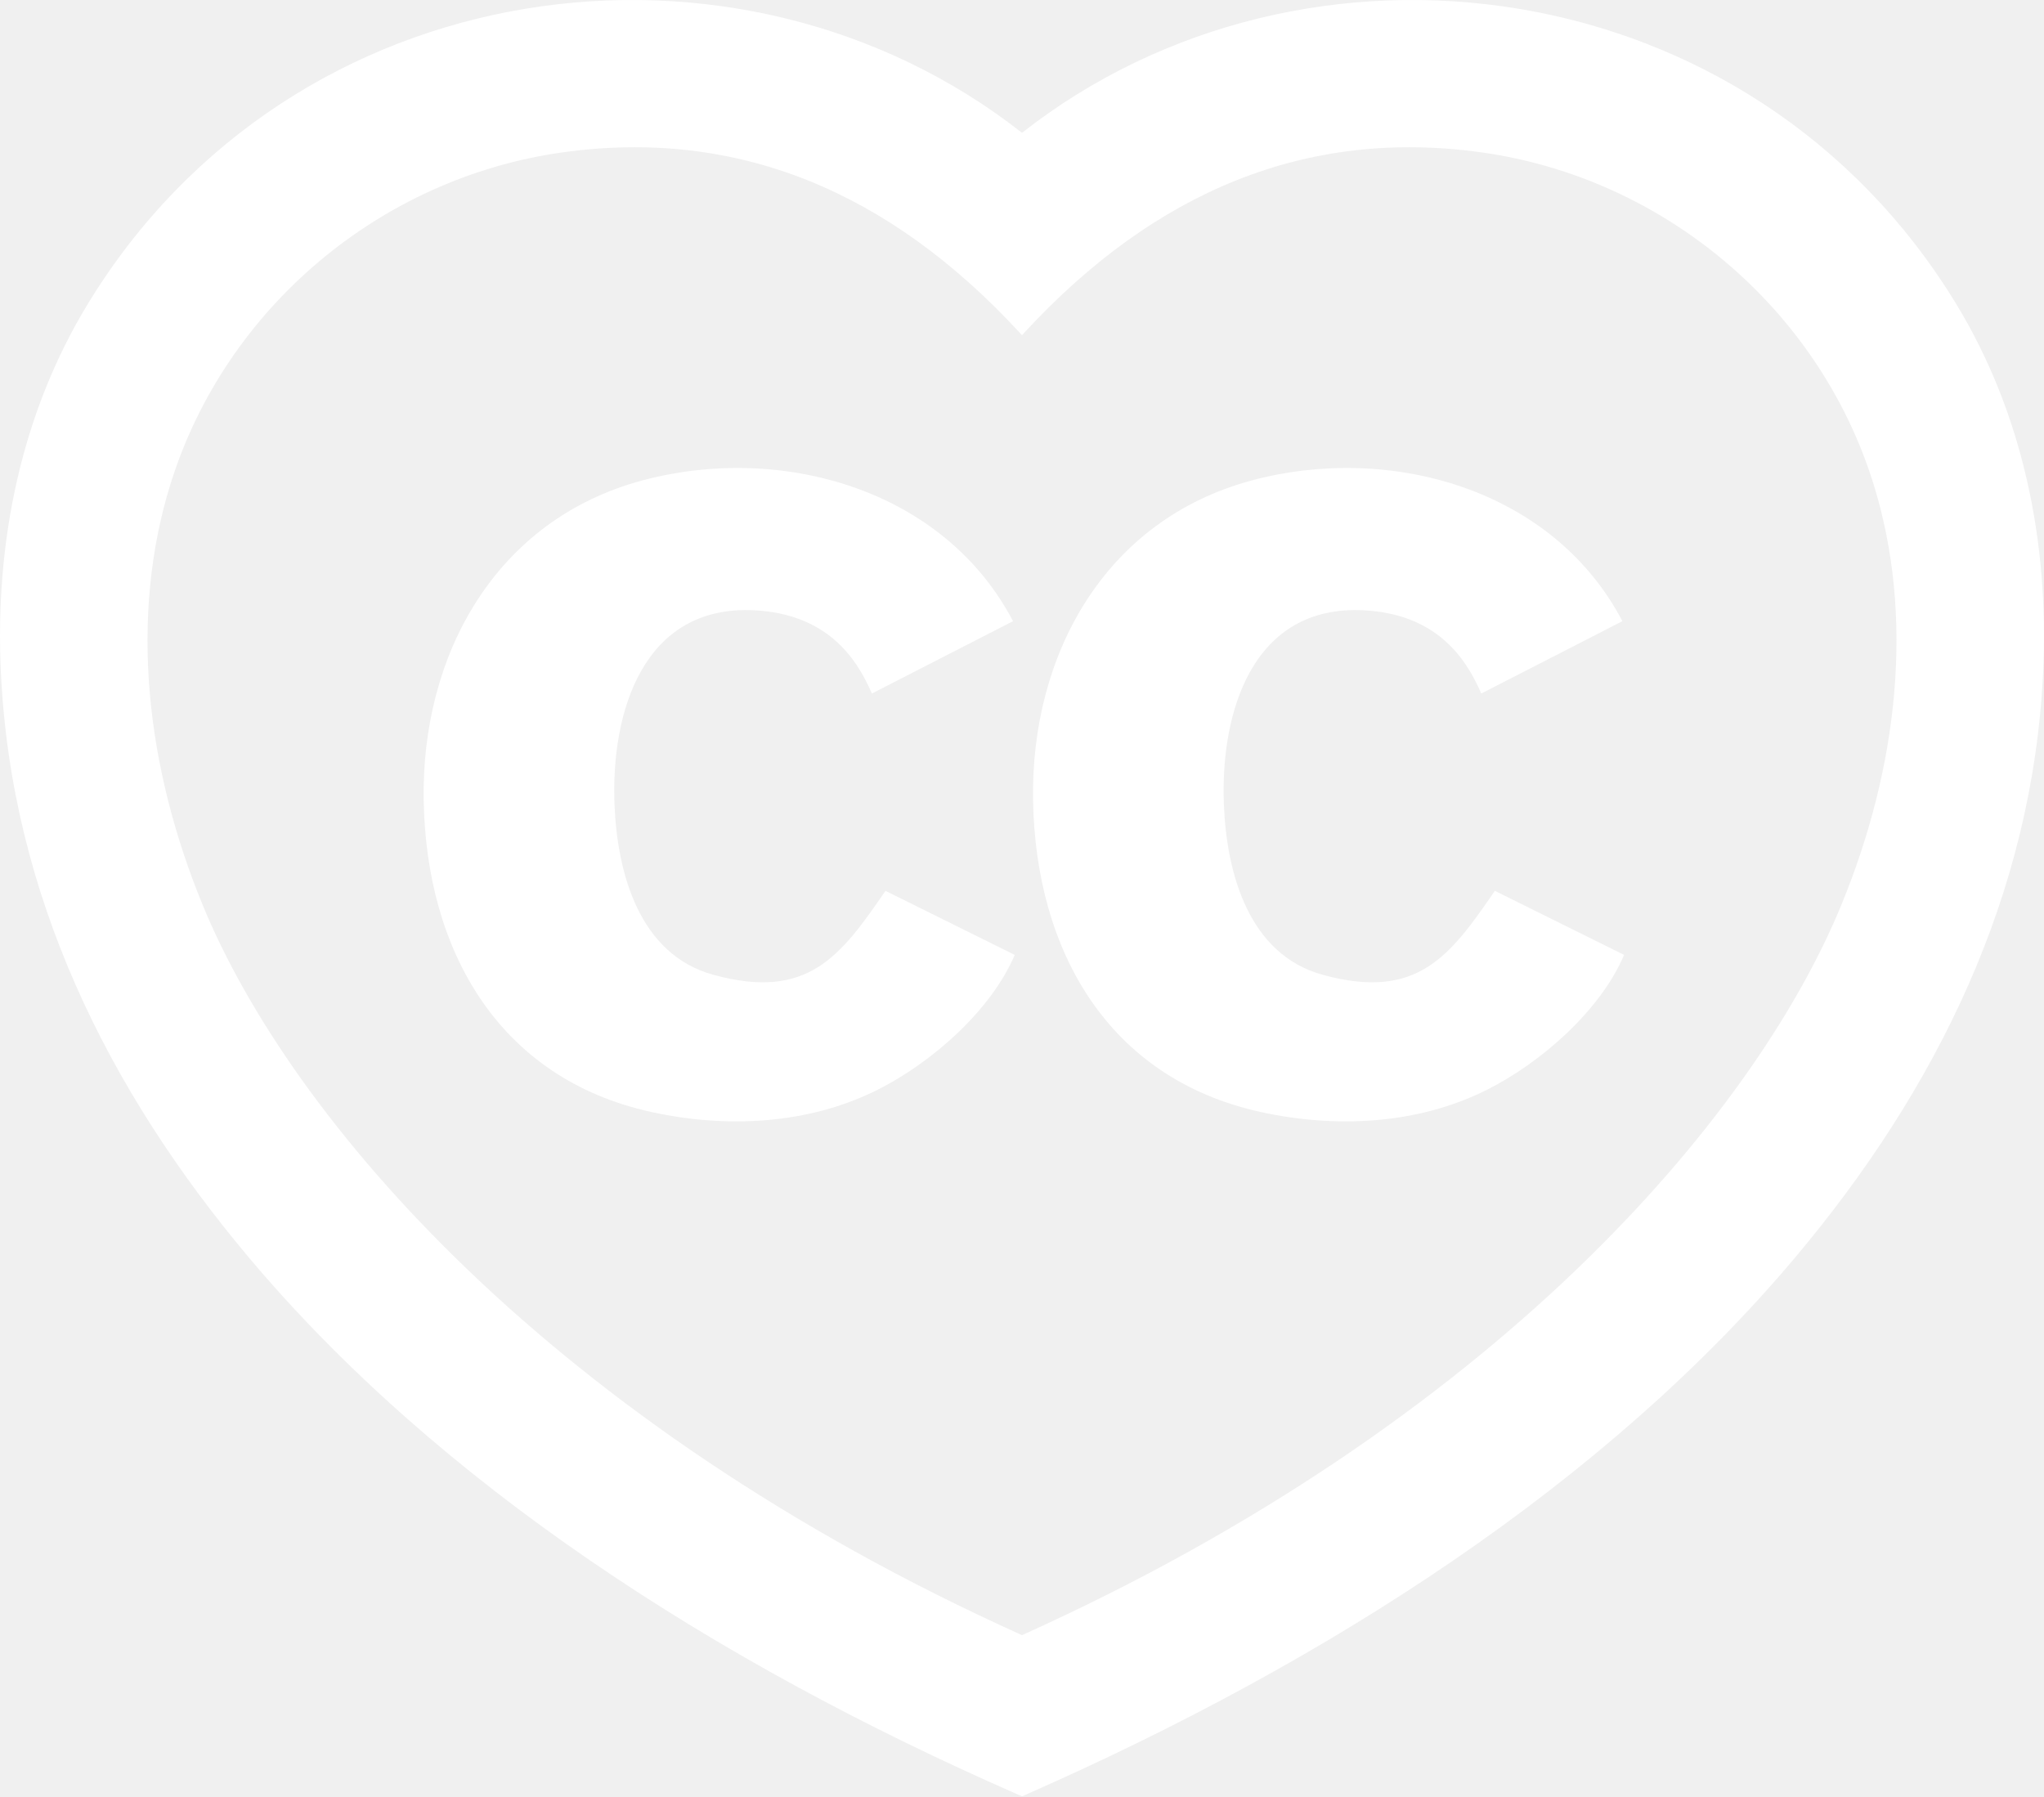
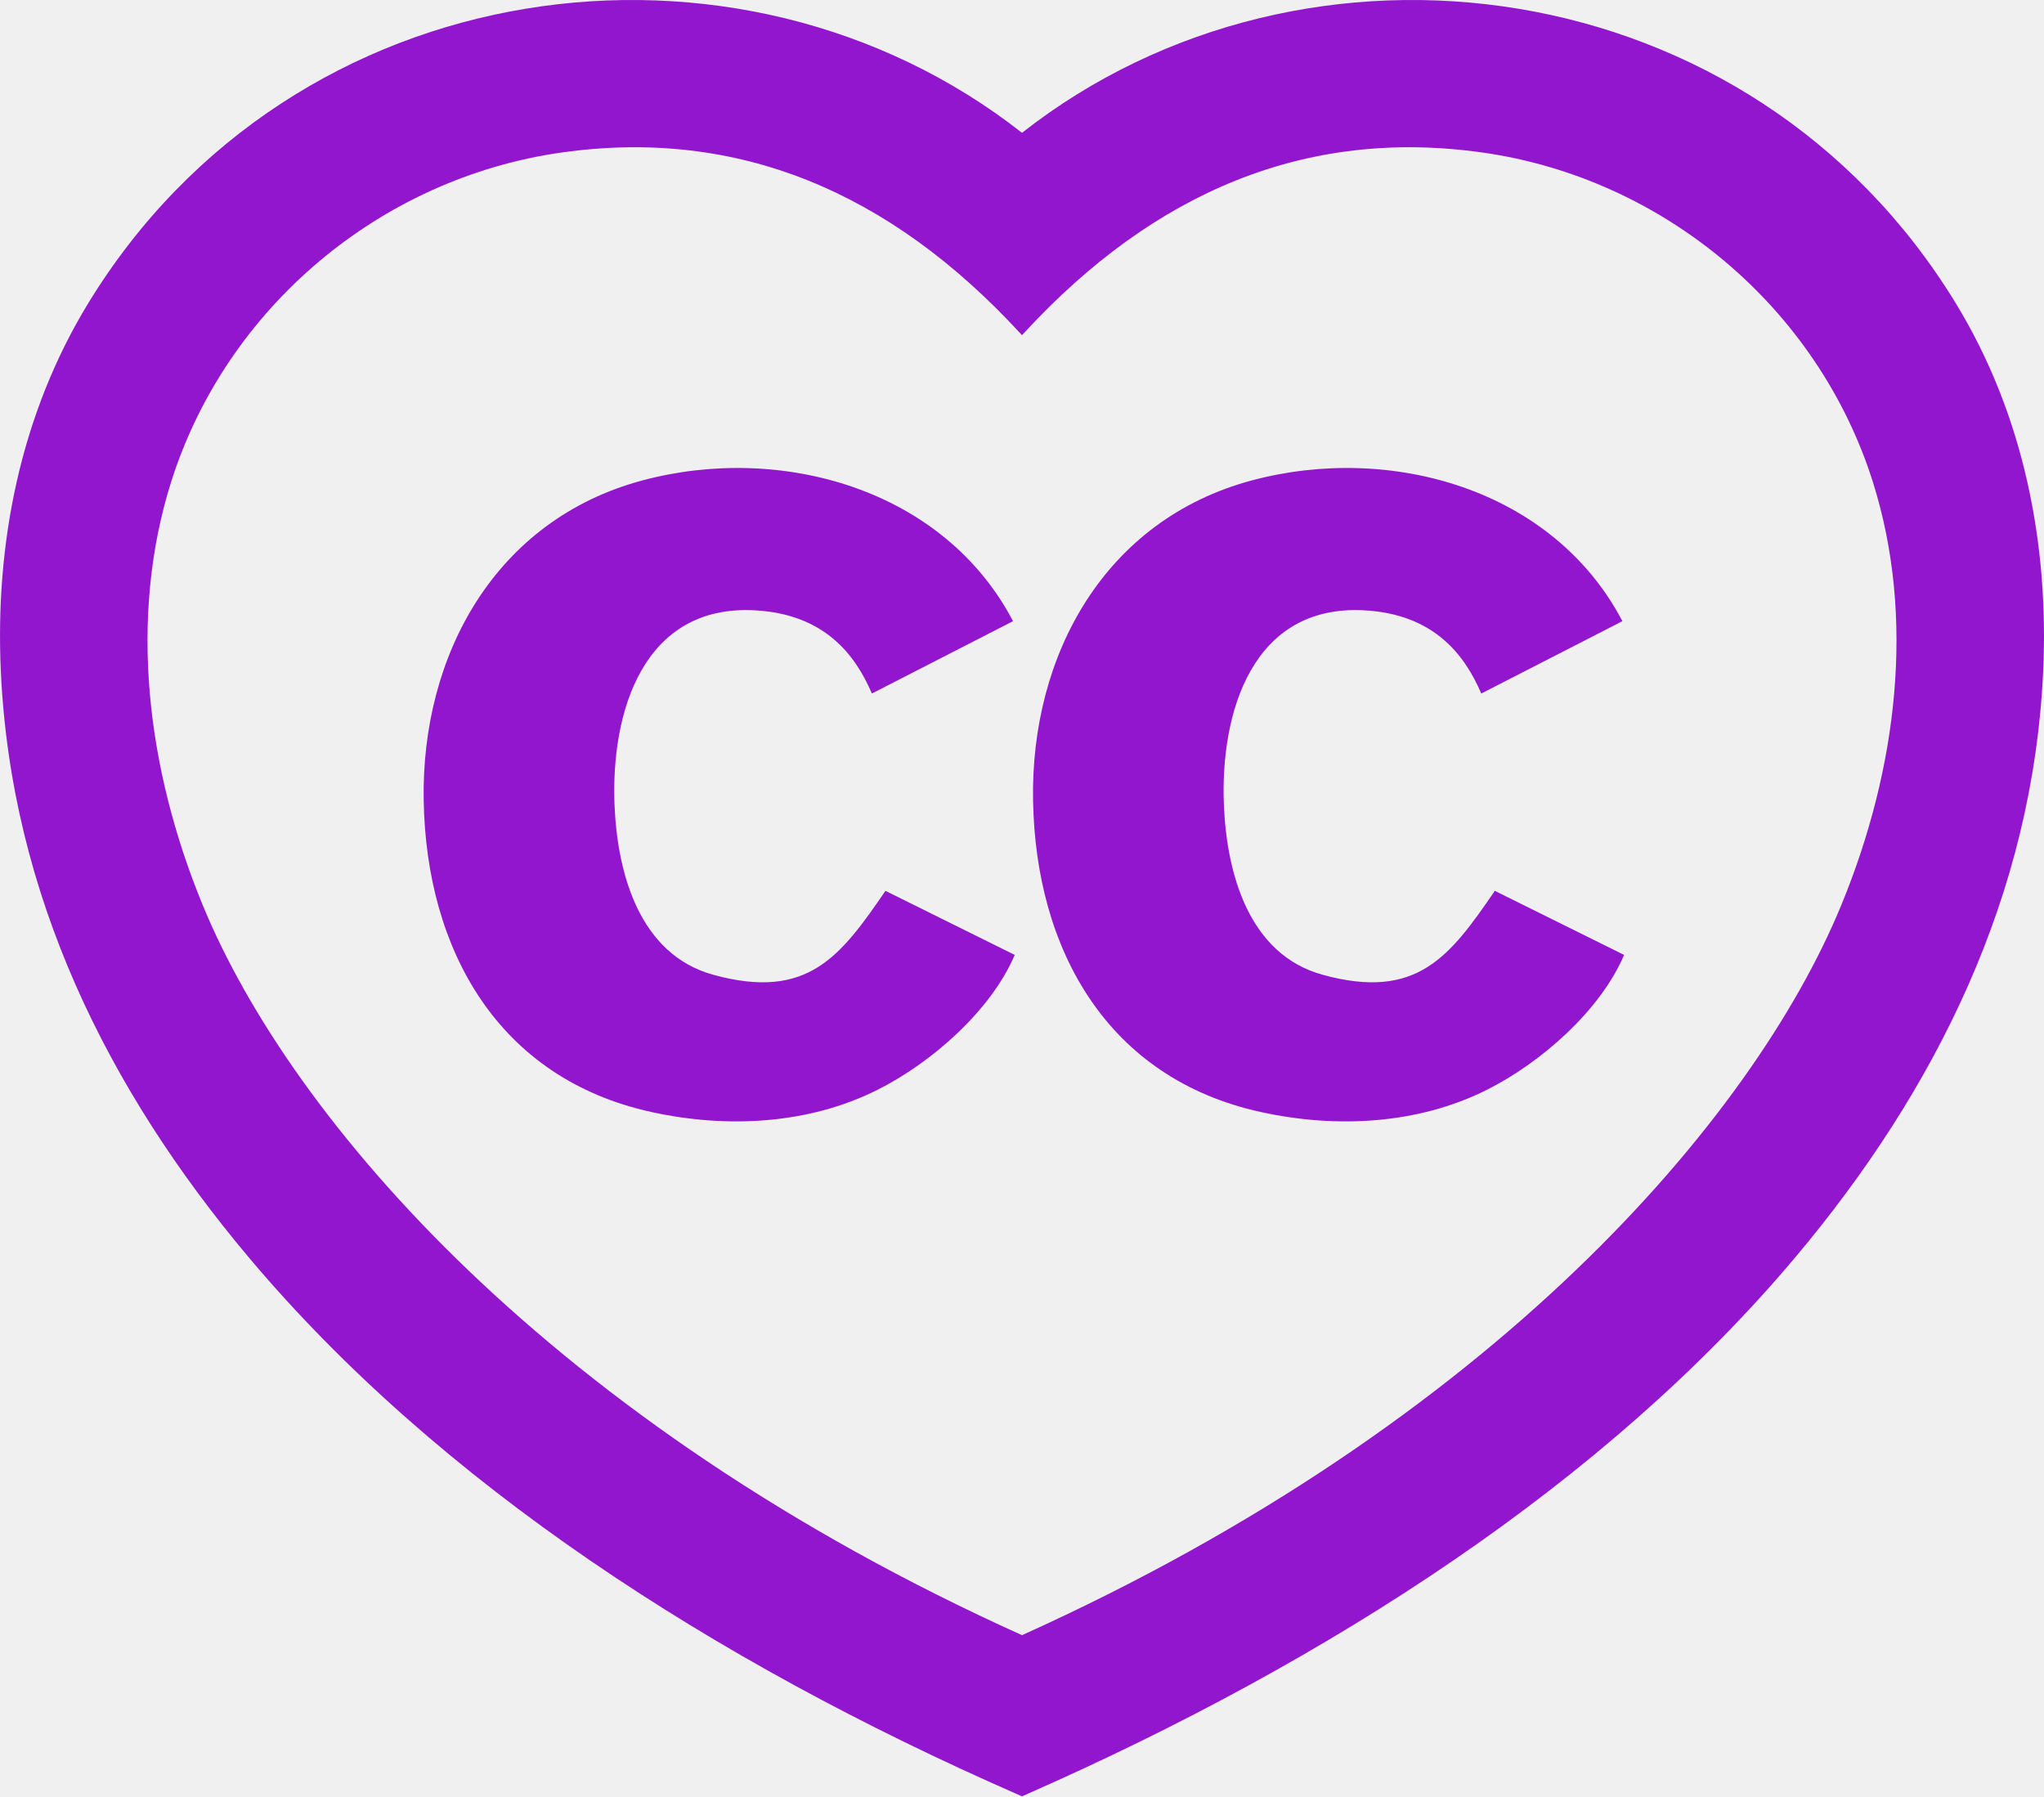
<svg xmlns="http://www.w3.org/2000/svg" xml:space="preserve" width="20.498in" height="18.015in" version="1.1" style="shape-rendering:geometricPrecision; text-rendering:geometricPrecision; image-rendering:optimizeQuality; fill-rule:evenodd; clip-rule:evenodd" viewBox="0 0 46296.26 40689.13">
  <defs>
    <style type="text/css">
   
-     .fil0 {fill:white}
+     .fil0 {fill:rgb(146, 22, 205)}
   
  </style>
  </defs>
  <g id="Layer_x0020_1">
    <g id="_1761831900240">
      <path class="fil0" d="M23204.91 7530.98c2944.63,-3188.84 6384.04,-4639.01 10366.38,-4077.21 4110.34,579.88 7609.97,3518.41 8854.17,7479.01 957.39,3047.58 559.96,6460.83 -722.09,9573.35 -1993.98,4840.97 -7886.31,11722.09 -18555.24,16532.85 -10668.92,-4810.76 -16561.25,-11691.88 -18555.24,-16532.85 -1282.05,-3112.52 -1679.47,-6525.77 -722.09,-9573.35 1244.19,-3960.6 4743.83,-6899.13 8854.17,-7479.01 3982.46,-561.82 7421.94,888.46 10366.64,4077.48 5.4,5.84 56.52,61.37 56.53,61.36 0.04,0.04 51.9,-56.36 56.79,-61.63zm-56.79 -4522.44c-6431.69,-5048.01 -16512.25,-3730.83 -21147.65,3855.94 -1539.08,2519.03 -2117.14,5447.75 -1981.3,8355.45 235.64,5043.59 2412.75,9452.27 5610.61,13256.78 4306.02,5122.9 10531.26,9148.59 17382.21,12152.72 9.53,4.18 88.63,38.56 136.13,59.69 41.66,-17.53 114.6,-50.41 137.01,-60.3 6815.65,-3004.07 13075.56,-7030.12 17381.33,-12152.12 3198.08,-3804.33 5374.97,-8213.2 5610.61,-13256.78 135.85,-2907.7 -442.2,-5836.43 -1981.3,-8355.45 -4635.4,-7586.77 -14715.95,-8903.95 -21147.65,-3855.94z" />
      <path class="fil0" d="M22983.64 21630.19l-2928.01 -1451.38c-1017.73,1483.99 -1758.21,2488.33 -3897.08,1902.25 -1678.91,-460.05 -2175.85,-2300.18 -2239.67,-3843.76 -87.17,-2108.39 649.94,-4543.46 3168.15,-4413.24 1609.13,83.19 2294.75,1032.23 2661.15,1885.36l3196.99 -1638.9c-1574.75,-3004.31 -5265.13,-4026.05 -8393.32,-3188.81 -3328.66,890.9 -5014.61,3952.95 -4955.5,7255.23 60.43,3375.58 1680.8,6291.51 5161.55,7052.54 1697.16,371.06 3545.13,284.81 5116.74,-503.18 1216.27,-609.83 2567.56,-1786.86 3109,-3056.12zm13802.46 0l-2928.01 -1451.38c-1017.73,1483.99 -1758.21,2488.33 -3897.08,1902.25 -1678.91,-460.05 -2175.86,-2300.18 -2239.67,-3843.76 -87.18,-2108.39 649.94,-4543.46 3168.15,-4413.24 1609.13,83.19 2294.74,1032.23 2661.15,1885.36l3196.99 -1638.9c-1574.75,-3004.31 -5265.14,-4026.05 -8393.32,-3188.81 -3328.66,890.9 -5014.61,3952.95 -4955.5,7255.23 60.42,3375.58 1680.8,6291.51 5161.55,7052.54 1697.16,371.06 3545.13,284.81 5116.74,-503.18 1216.27,-609.83 2567.56,-1786.86 3109,-3056.12z" />
    </g>
  </g>
</svg>
